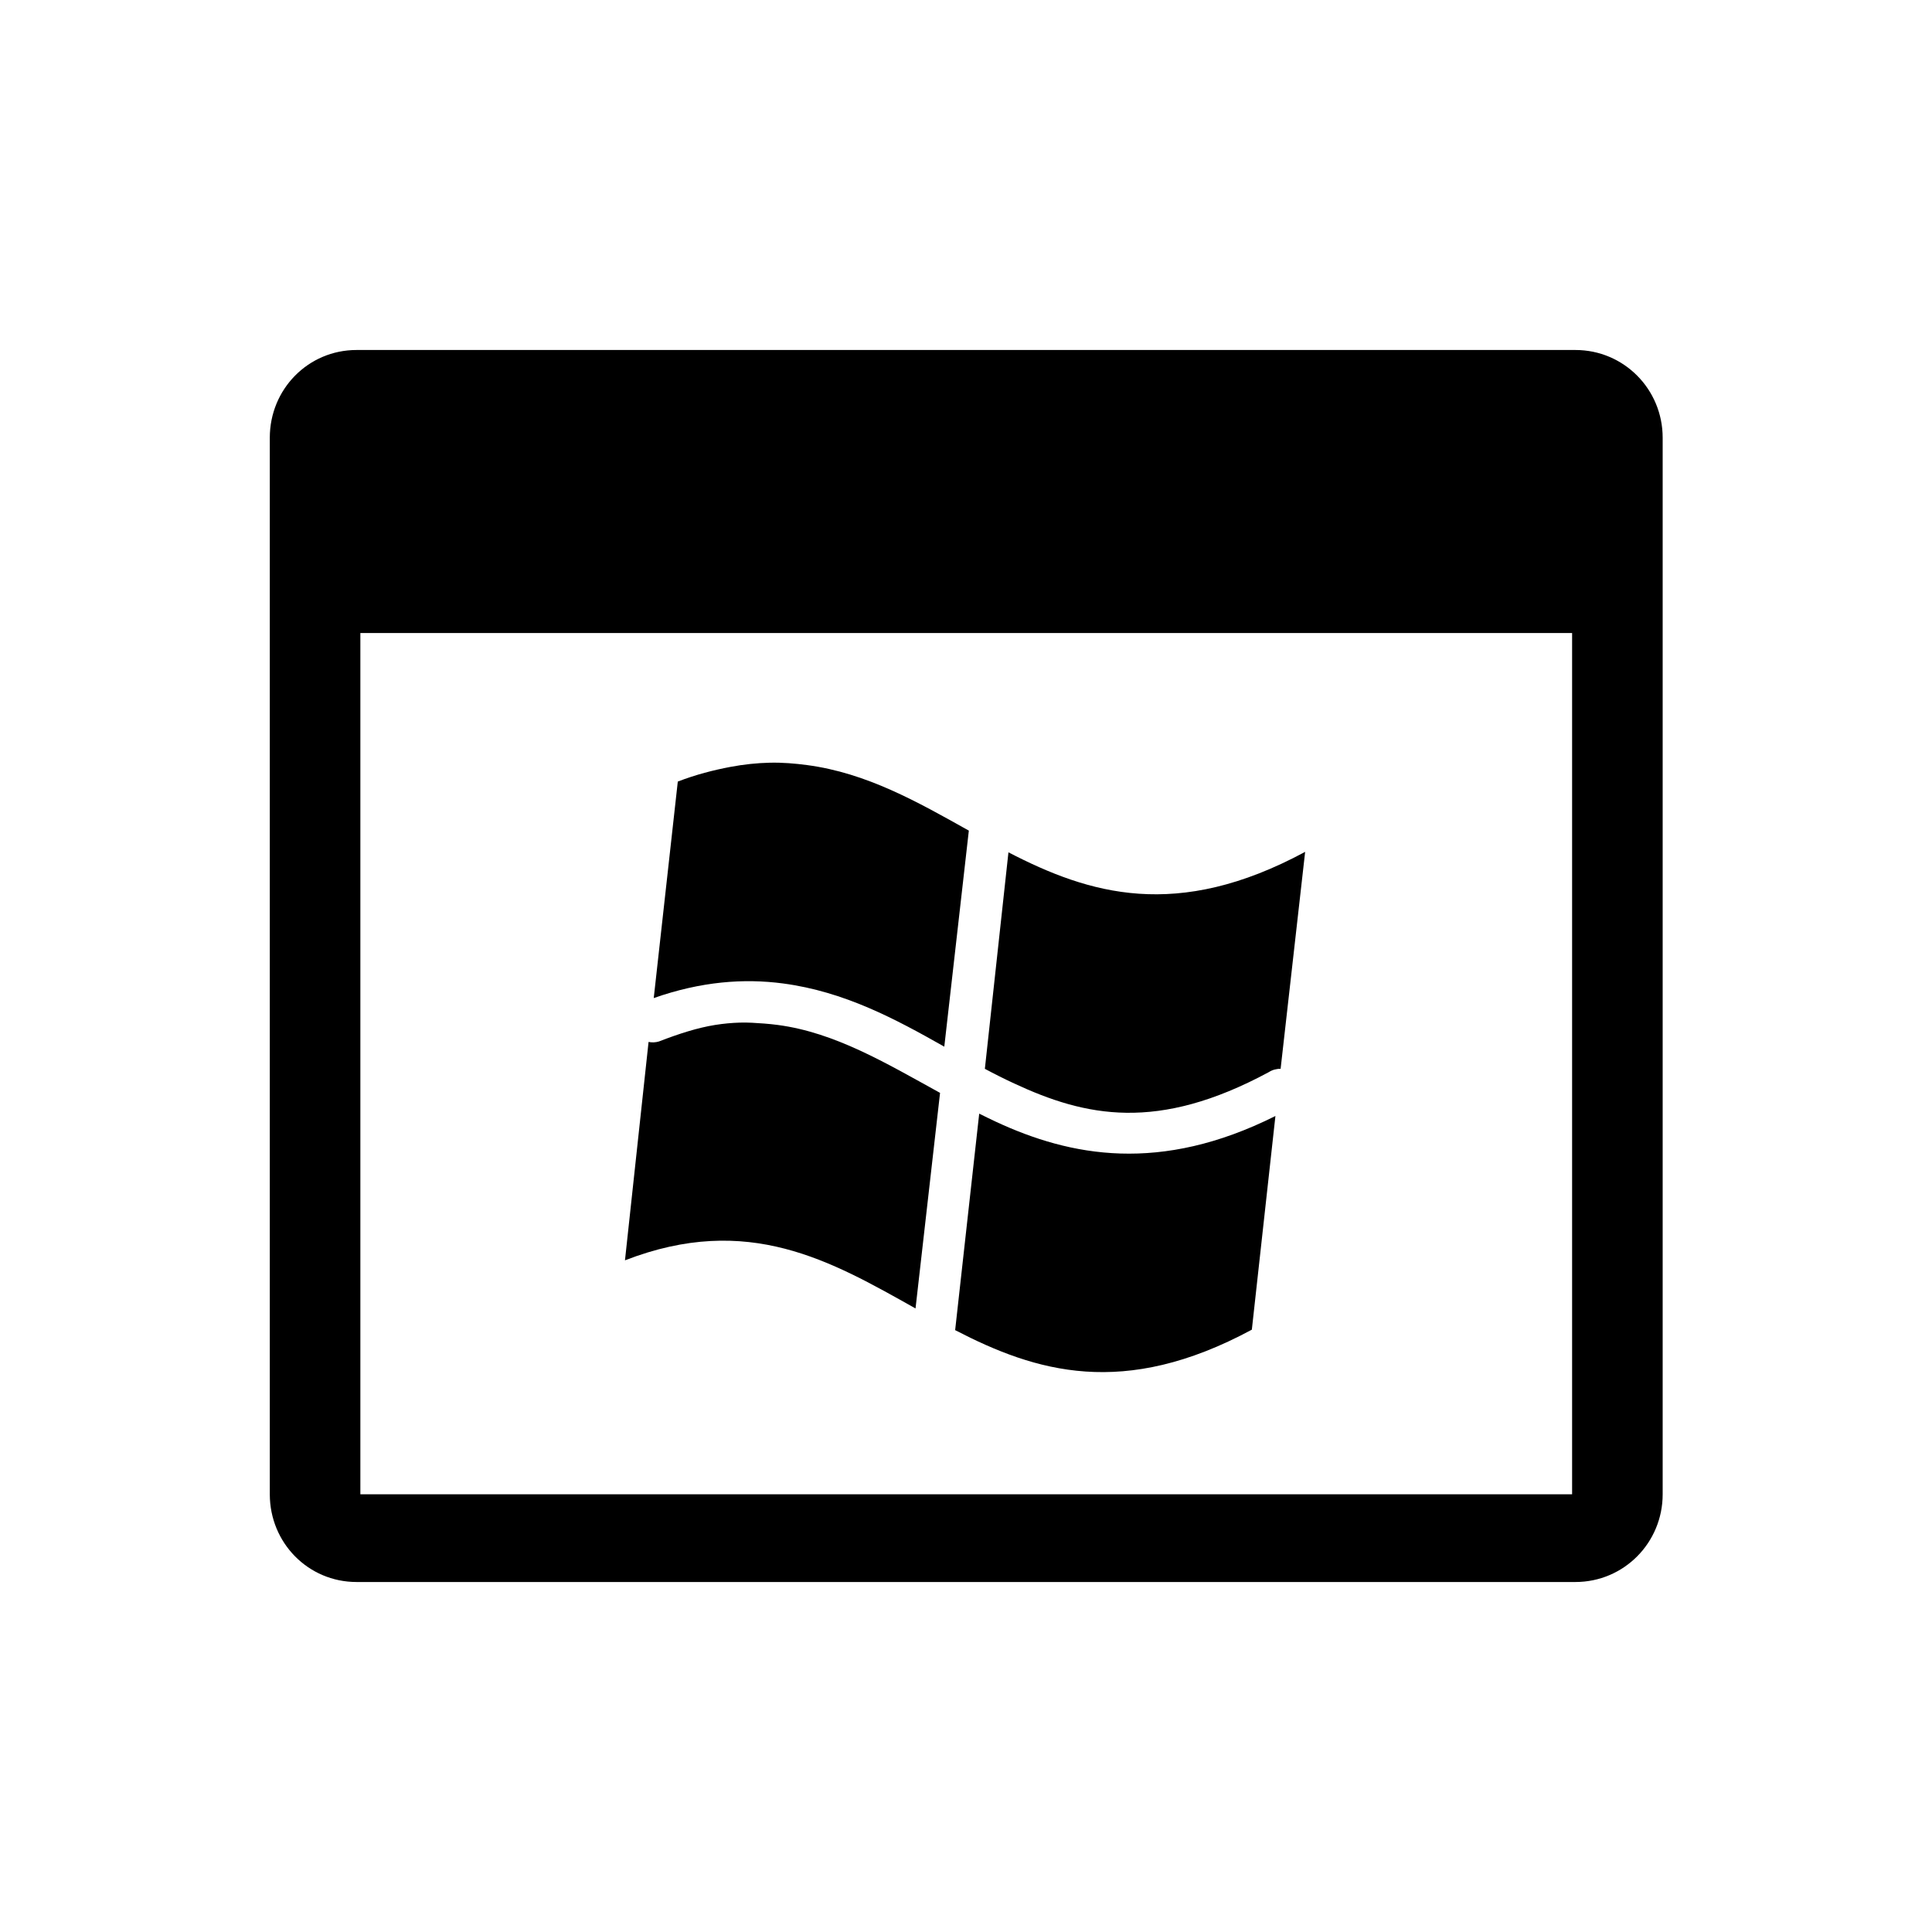
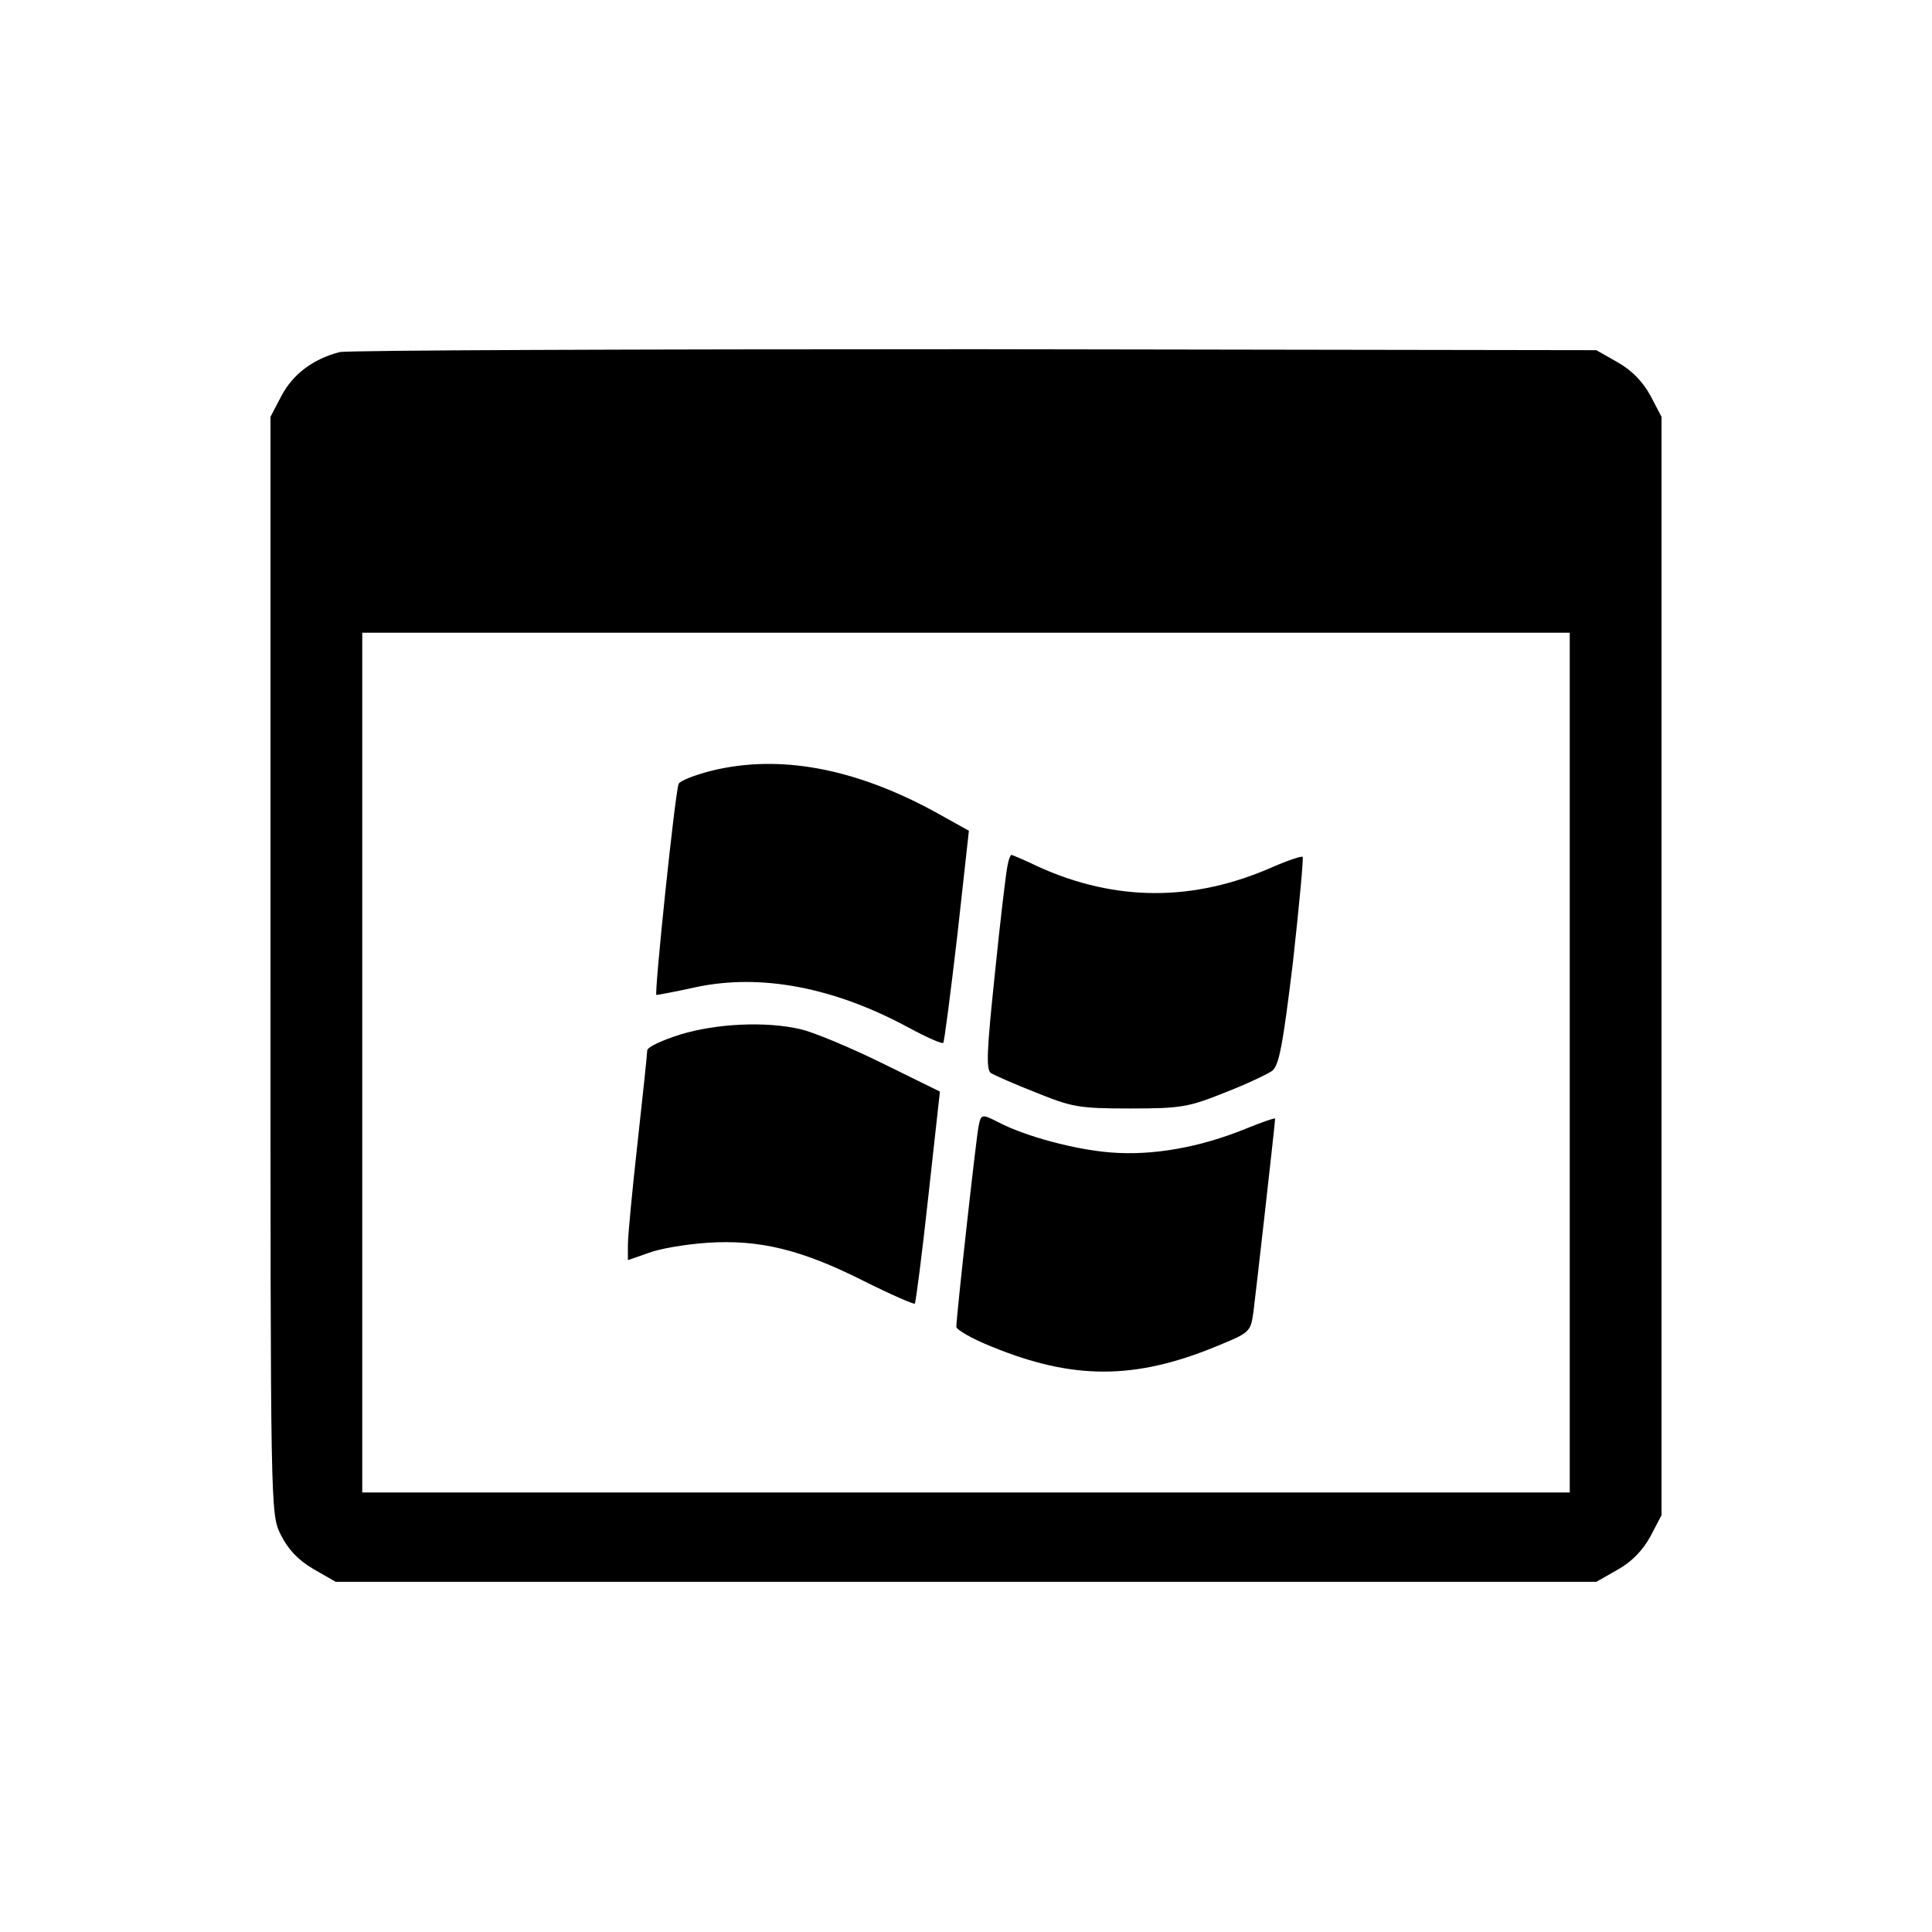
- <svg xmlns="http://www.w3.org/2000/svg" width="128" height="128" version="1.1">
-   <path d="M 23.625 23.188 C 20.414 23.188 17.875 25.789 17.875 29 L 17.875 99 C 17.875 102.211 20.414 104.812 23.625 104.812 L 104.375 104.812 C 107.586 104.812 110.156 102.211 110.156 99 L 110.156 29 C 110.156 25.789 107.586 23.188 104.375 23.188 L 23.625 23.188 z M 23.875 41.938 L 104.156 41.938 L 104.156 99 L 23.875 99 L 23.875 41.938 z M 51 50.531 C 50.153 50.551 49.288 50.639 48.375 50.812 C 47.279 51.021 46.11 51.315 44.906 51.781 L 43.312 66.125 C 46.447 65.022 49.287 64.814 51.875 65.156 C 55.952 65.696 59.33 67.516 62.562 69.344 L 64.188 55.031 C 60.792 53.129 57.416 51.21 53.469 50.688 C 52.67 50.582 51.847 50.512 51 50.531 z M 86.469 56.438 C 77.959 61.027 72.155 59.235 66.812 56.469 L 65.25 70.812 C 65.892 71.157 66.541 71.481 67.188 71.781 C 71.917 73.982 76.681 75.012 84.062 71.031 A 1.394 1.394 0 0 1 84.844 70.812 L 86.469 56.438 z M 49.031 67.75 C 48.489 67.766 47.953 67.814 47.375 67.906 C 46.22 68.09 44.974 68.489 43.656 69 A 1.395 1.395 0 0 1 42.969 69.031 L 41.406 83.5 C 49.573 80.333 55.062 83.551 60.656 86.688 L 62.281 72.406 C 58.68 70.423 55.319 68.408 51.531 67.906 C 51.239 67.868 50.923 67.834 50.625 67.812 C 50.103 67.775 49.574 67.734 49.031 67.75 z M 64.875 73.781 L 63.281 88.125 C 68.622 90.892 74.429 92.682 82.938 88.094 L 84.5 73.938 C 76.864 77.758 70.932 76.622 65.969 74.312 C 65.603 74.142 65.233 73.96 64.875 73.781 z " />
+ <svg xmlns="http://www.w3.org/2000/svg" version="1.0" width="400pt" height="400pt" viewBox="0 0 400 400" preserveAspectRatio="xMidYMid meet">
+   <g transform="translate(0,400) scale(0.1,-0.1)" fill="#000000" stroke="none">
+     <path d="M703 3271 c-54 -14 -96 -45 -120 -90 l-23 -44 0 -1135 c0 -1133 0 -1136 21 -1179 15 -30 35 -52 67 -71 l47 -27 1305 0 1305 0 44 25 c30 17 52 40 68 69 l23 44 0 1137 0 1137 -23 44 c-16 29 -38 52 -68 69 l-44 25 -1285 2 c-707 0 -1299 -2 -1317 -6z m2547 -1471 l0 -890 -1250 0 -1250 0 0 890 0 890 1250 0 1250 0 0 -890z" />
+     <path d="M1472 2404 c-35 -9 -65 -21 -67 -27 -8 -23 -51 -437 -46 -437 3 0 40 7 81 16 135 29 287 0 442 -84 37 -20 69 -34 71 -31 2 2 15 102 29 222 l24 217 -70 39 c-167 91 -323 120 -464 85z" />
+     <path d="M2086 2208 c-3 -13 -15 -113 -26 -222 -17 -162 -19 -201 -8 -208 7 -4 49 -23 93 -40 74 -30 88 -33 195 -33 106 0 121 3 196 33 44 17 88 38 98 45 14 11 22 52 43 226 13 117 22 215 20 217 -2 2 -30 -7 -62 -21 -163 -72 -324 -72 -484 0 -29 14 -55 25 -57 25 -2 0 -6 -10 -8 -22z" />
+     <path d="M1408 1858 c-38 -12 -68 -26 -68 -33 0 -6 -9 -92 -20 -191 -11 -98 -20 -193 -20 -211 l0 -32 43 15 c23 9 78 18 122 21 107 7 194 -14 323 -79 56 -28 104 -49 106 -47 2 2 15 102 28 222 l24 217 -120 59 c-67 33 -142 64 -168 70 -72 17 -175 12 -250 -11z" />
+     <path d="M2026 1668 c-5 -24 -46 -394 -46 -415 0 -6 33 -25 73 -41 168 -69 296 -69 464 0 71 29 72 30 78 71 5 39 45 392 45 401 0 2 -27 -7 -61 -21 -96 -39 -193 -56 -280 -49 -74 6 -175 33 -231 62 -35 18 -37 18 -42 -8z" />
+   </g>
</svg>
